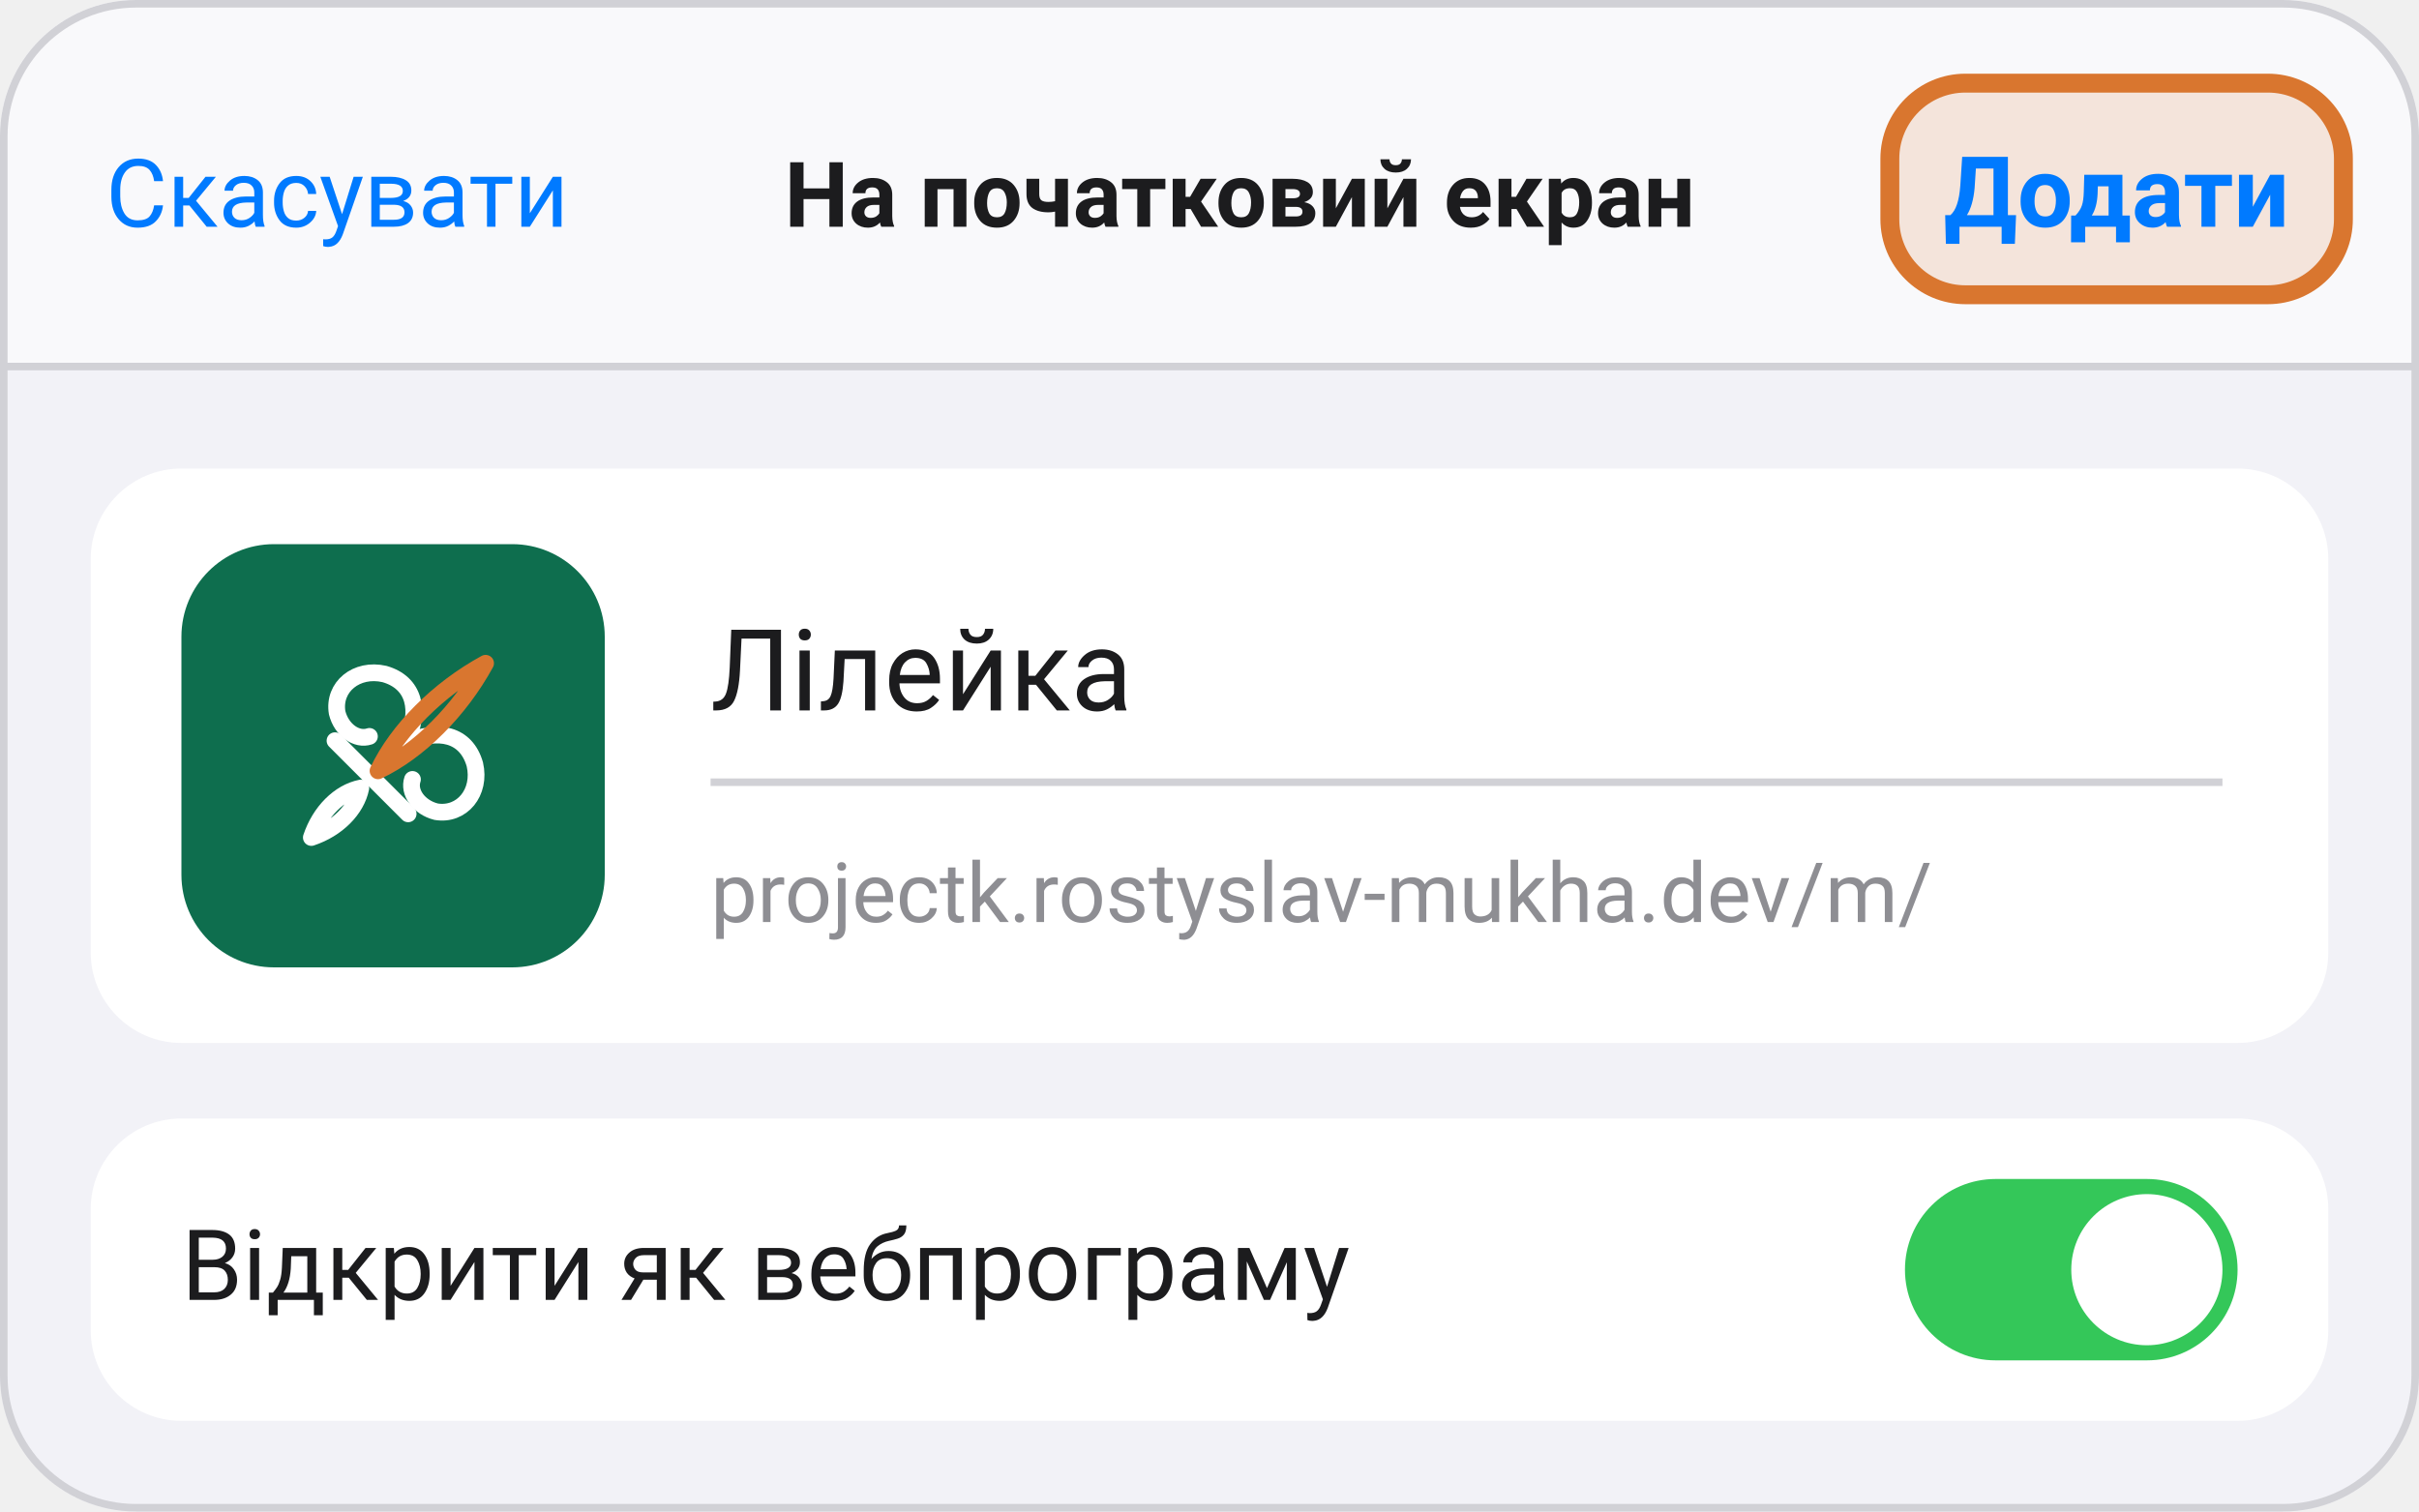
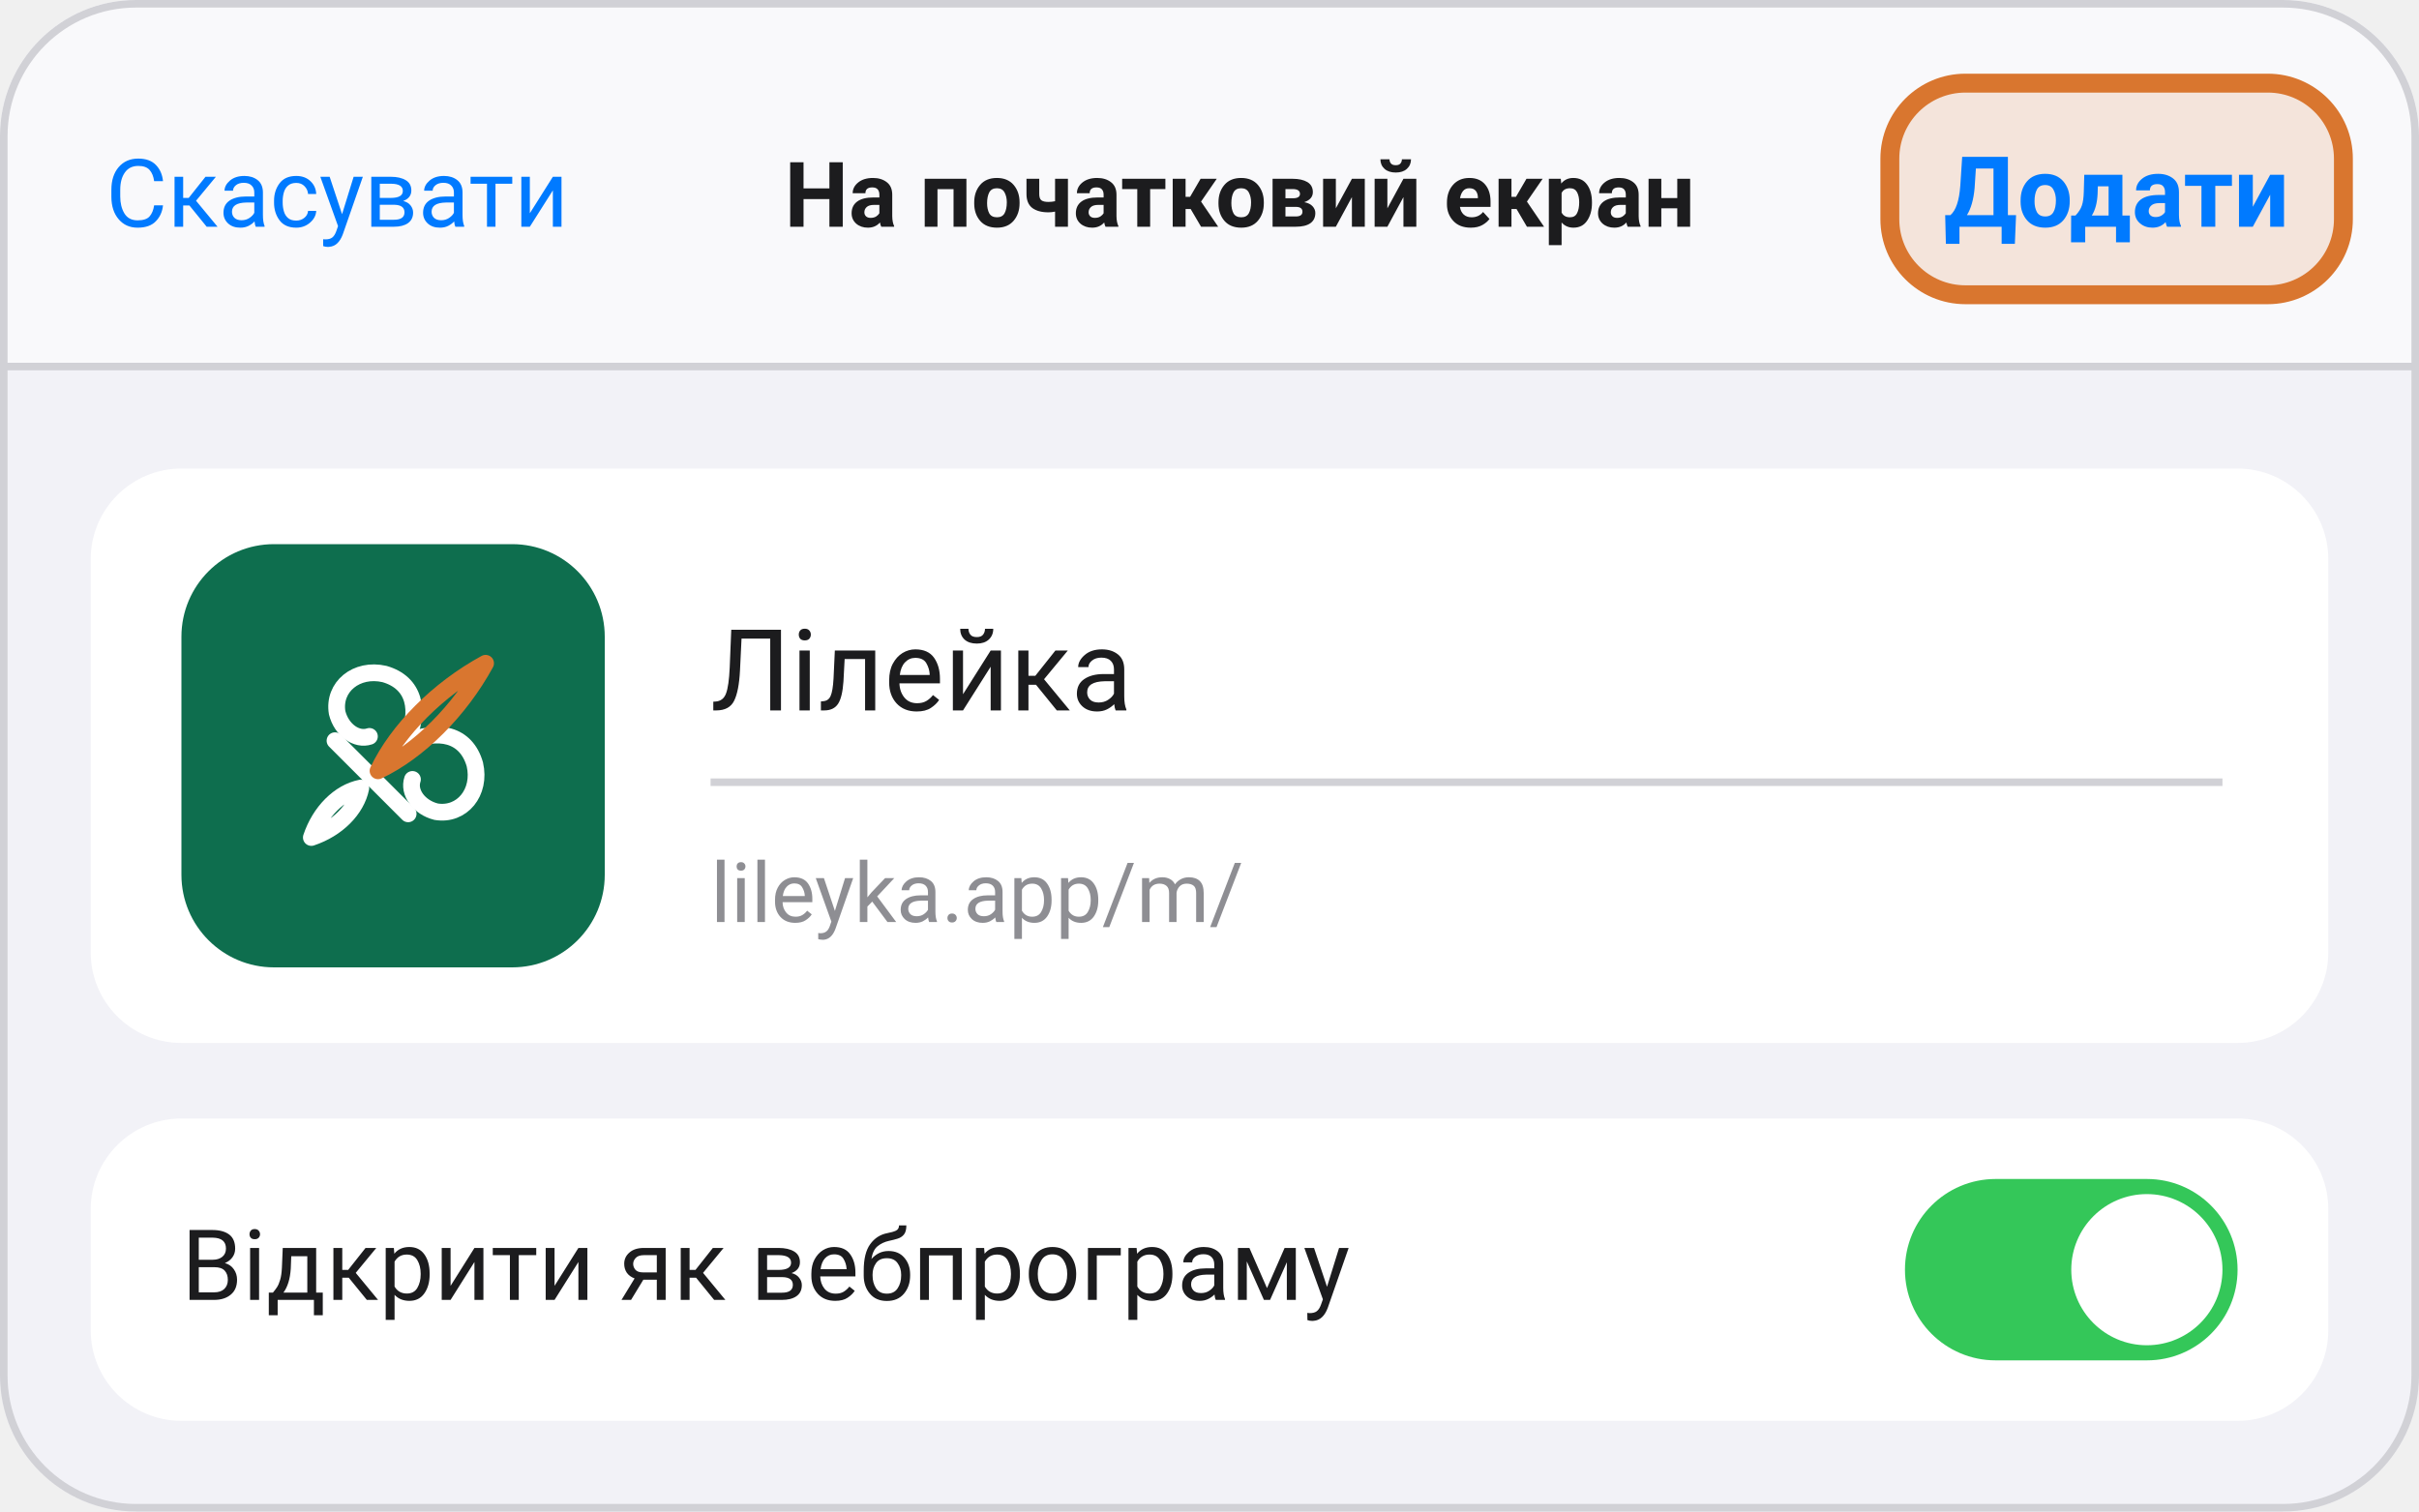
<svg xmlns="http://www.w3.org/2000/svg" viewBox="0 0 320 200" width="320" height="200" role="img" aria-label="Екран «На початковий екран»: кнопка «Додати»">
  <style>
text{font-family:-apple-system,BlinkMacSystemFont,'SF Pro Text',system-ui,'Segoe UI',Roboto,sans-serif}
.sc{fill:#f2f2f7}.pn{fill:#fff}.bar{fill:#f9f9fb}.ln{stroke:#d1d1d6;fill:none}.lnf{fill:#d1d1d6}
.ink{fill:#1c1c1e}.mut{fill:#8e8e93}.blue{fill:#007aff}.sb{stroke:#007aff;fill:none}.si{stroke:#1c1c1e;fill:none}.sm{stroke:#8e8e93;fill:none}
.ph{fill:#e5e5ea}.scrim{fill:#000;fill-opacity:.32}.mblue{fill:#0b57d0}.onb{fill:#fff}
.hl{fill:#d9762f;fill-opacity:.16;stroke:#d9762f;stroke-width:2.5}.hlr{fill:none;stroke:#d9762f;stroke-width:2.5}.tag{fill:#d9762f}.ontag{fill:#fff}
.frame{fill:none;stroke:#d1d1d6}.on{fill:#34c759}
@media (prefers-color-scheme:dark){
.sc{fill:#000}.pn{fill:#1c1c1e}.bar{fill:#161618}.ln{stroke:#3a3a3c}.lnf{fill:#3a3a3c}
.ink{fill:#f2f2f7}.mut{fill:#98989f}.blue{fill:#0a84ff}.sb{stroke:#0a84ff}.si{stroke:#f2f2f7}.sm{stroke:#98989f}
.ph{fill:#2c2c2e}.scrim{fill-opacity:.55}.mblue{fill:#a8c7fa}.onb{fill:#062e6f}
.hl{fill:#ee9a5a;stroke:#ee9a5a;fill-opacity:.2}.hlr{stroke:#ee9a5a}.tag{fill:#ee9a5a}.ontag{fill:#1c1c1e}.frame{stroke:#3a3a3c}.on{fill:#30d158}
}
</style>
  <defs>
    <symbol id="lk" viewBox="0 0 64 64">
      <rect width="64" height="64" rx="14" fill="#0E6E4E" />
      <g fill="none" stroke="#FFFFFF" stroke-width="5.5" stroke-linecap="round" stroke-linejoin="round" transform="translate(9 9) scale(0.46)">
        <g transform="rotate(45 50 50)">
          <path d="M50 44 C54 33 62 28 71 33 C79 38 80 48 73 53 C68 56 62 55 60 51" />
          <path d="M50 44 C46 33 38 28 29 33 C21 38 20 48 27 53 C32 56 38 55 40 51" />
          <path d="M33 60 H67" />
          <path d="M50 88 C46 80 46 71 50 65 C54 71 54 80 50 88 Z" />
          <path d="M50 7 C45 24 45 43 50 57 C55 43 55 24 50 7 Z" stroke="#D9762F" />
        </g>
      </g>
    </symbol>
  </defs>
  <rect class="sc" width="320" height="200" rx="18" />
  <rect class="bar" width="320" height="48" rx="18" />
  <rect class="bar" y="30" width="320" height="18" />
  <path class="ln" d="M0 48.5h320" />
  <text class="blue" x="14" y="30" font-size="12.5">Скасувати</text>
  <text class="ink" x="164" y="30" font-size="12" font-weight="600" text-anchor="middle">На початковий екран</text>
  <rect class="hl" x="250" y="11" width="60" height="28" rx="10" />
  <text class="blue" x="280" y="30" font-size="13" font-weight="700" text-anchor="middle">Додати</text>
  <rect class="pn" x="12" y="62" width="296" height="76" rx="12" />
  <use href="#lk" x="24" y="72" width="56" height="56" />
  <text class="ink" x="94" y="94" font-size="15">Лілейка</text>
  <path class="ln" d="M94 103.5h200" />
-   <text class="mut" x="94" y="122" font-size="11">projectk.rostyslav-mukha.dev/m/</text>
+   <text class="mut" x="94" y="122" font-size="11">lileyka.app/m/</text>
  <rect class="pn" x="12" y="148" width="296" height="40" rx="12" />
  <text class="ink" x="24" y="172" font-size="13">Відкрити як вебпрограму</text>
  <rect class="on" x="252" y="156" width="44" height="24" rx="12" />
  <circle fill="#fff" cx="284" cy="168" r="10" />
  <rect class="frame" x=".5" y=".5" width="319" height="199" rx="17.5" />
</svg>
